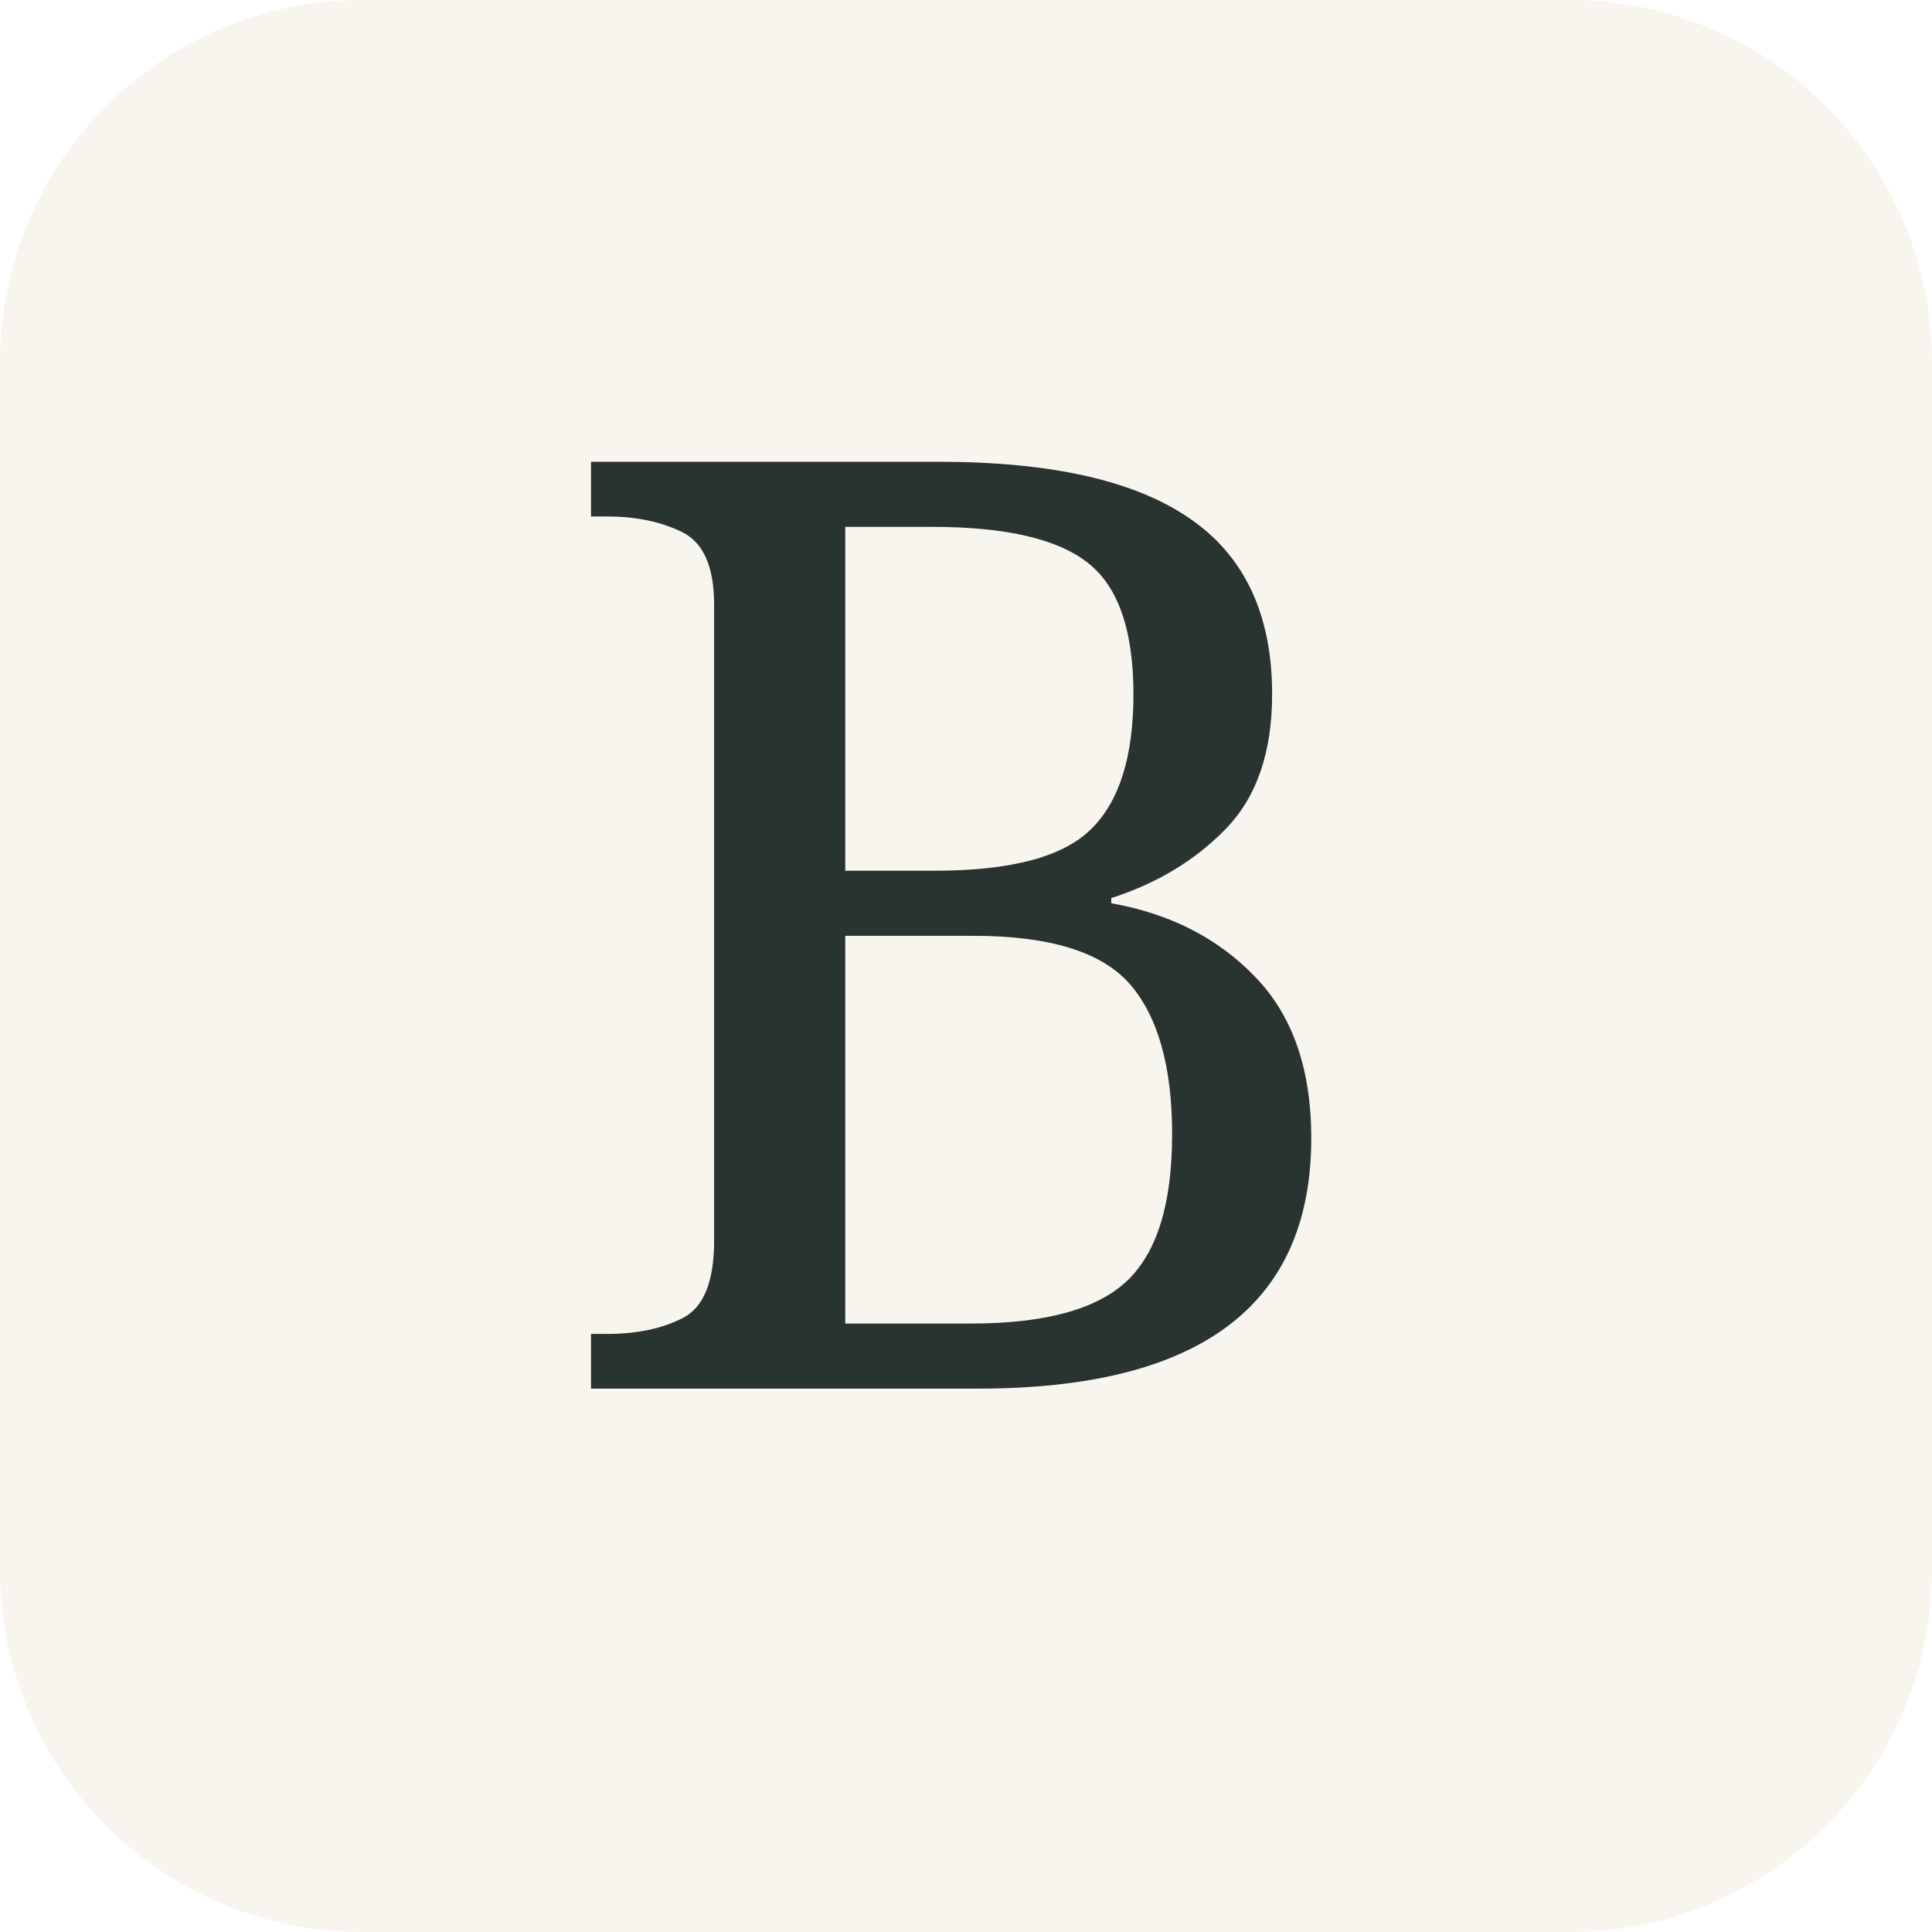
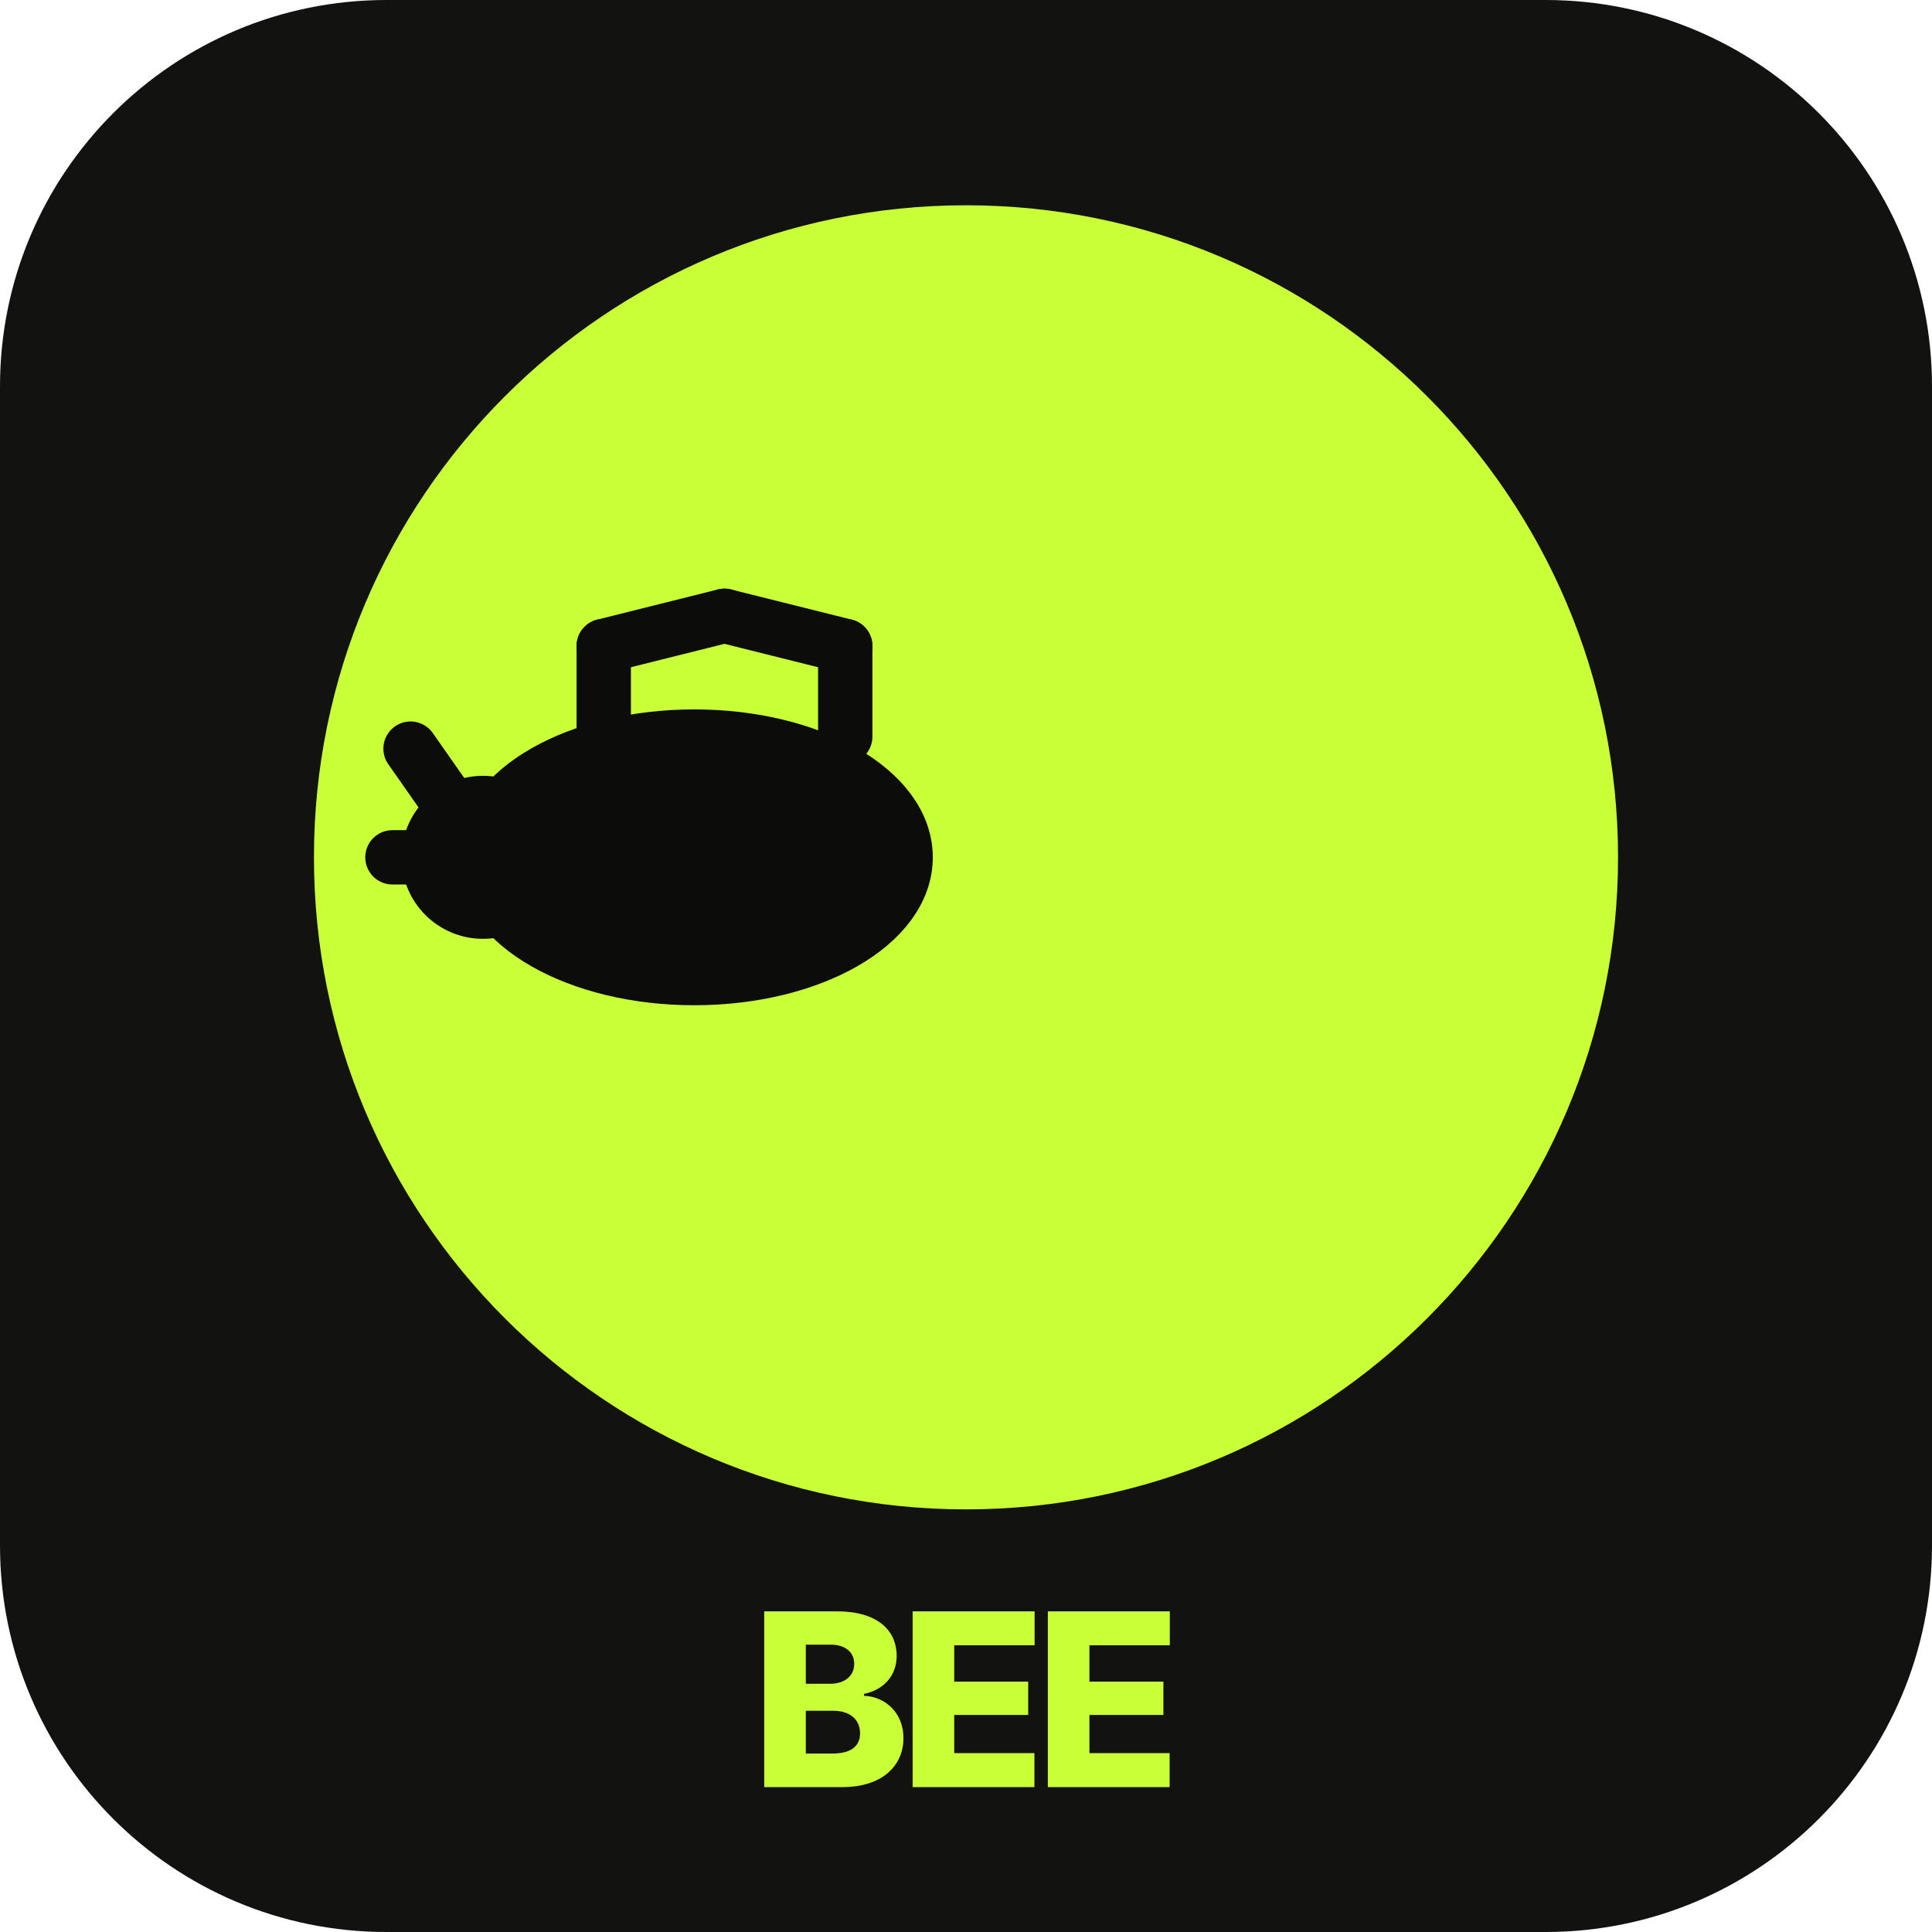
- <svg xmlns="http://www.w3.org/2000/svg" viewBox="0 0 64 64">
-   <rect width="64" height="64" rx="12" fill="#f7f5ee" />
-   <text x="32" y="46" text-anchor="middle" font-family="Georgia,serif" font-size="43" fill="#29332f">B</text>
+ <svg xmlns="http://www.w3.org/2000/svg" viewBox="0 0 320 320" role="img" aria-label="bee">
+   <rect width="320" height="320" rx="64" fill="#121310" />
+   <circle cx="160" cy="142" r="108" fill="#c8ff36" />
+   <g transform="translate(60 42)">
+     <g stroke="#0c0d0a" stroke-width="9" stroke-linecap="round" fill="#0c0d0a">
+       <line x1="40" y1="65" x2="40" y2="80" />
+       <line x1="40" y1="65" x2="60" y2="60" />
+       <line x1="60" y1="60" x2="80" y2="65" />
+       <line x1="80" y1="65" x2="80" y2="80" />
+       <line x1="35" y1="85" x2="35" y2="115" />
+       <line x1="55" y1="82" x2="55" y2="118" />
+       <line x1="75" y1="85" x2="75" y2="115" />
+       <line x1="15" y1="92" x2="8" y2="82" />
+       <line x1="15" y1="100" x2="5" y2="100" />
+       <ellipse cx="55" cy="100" rx="35" ry="20" />
+       <circle cx="20" cy="100" r="9" />
+     </g>
+   </g>
+   <text x="160" y="296" text-anchor="middle" fill="#c8ff36" font-family="Inter, Helvetica, Arial, sans-serif" font-size="40" font-weight="800" letter-spacing="-2">BEE</text>
</svg>
